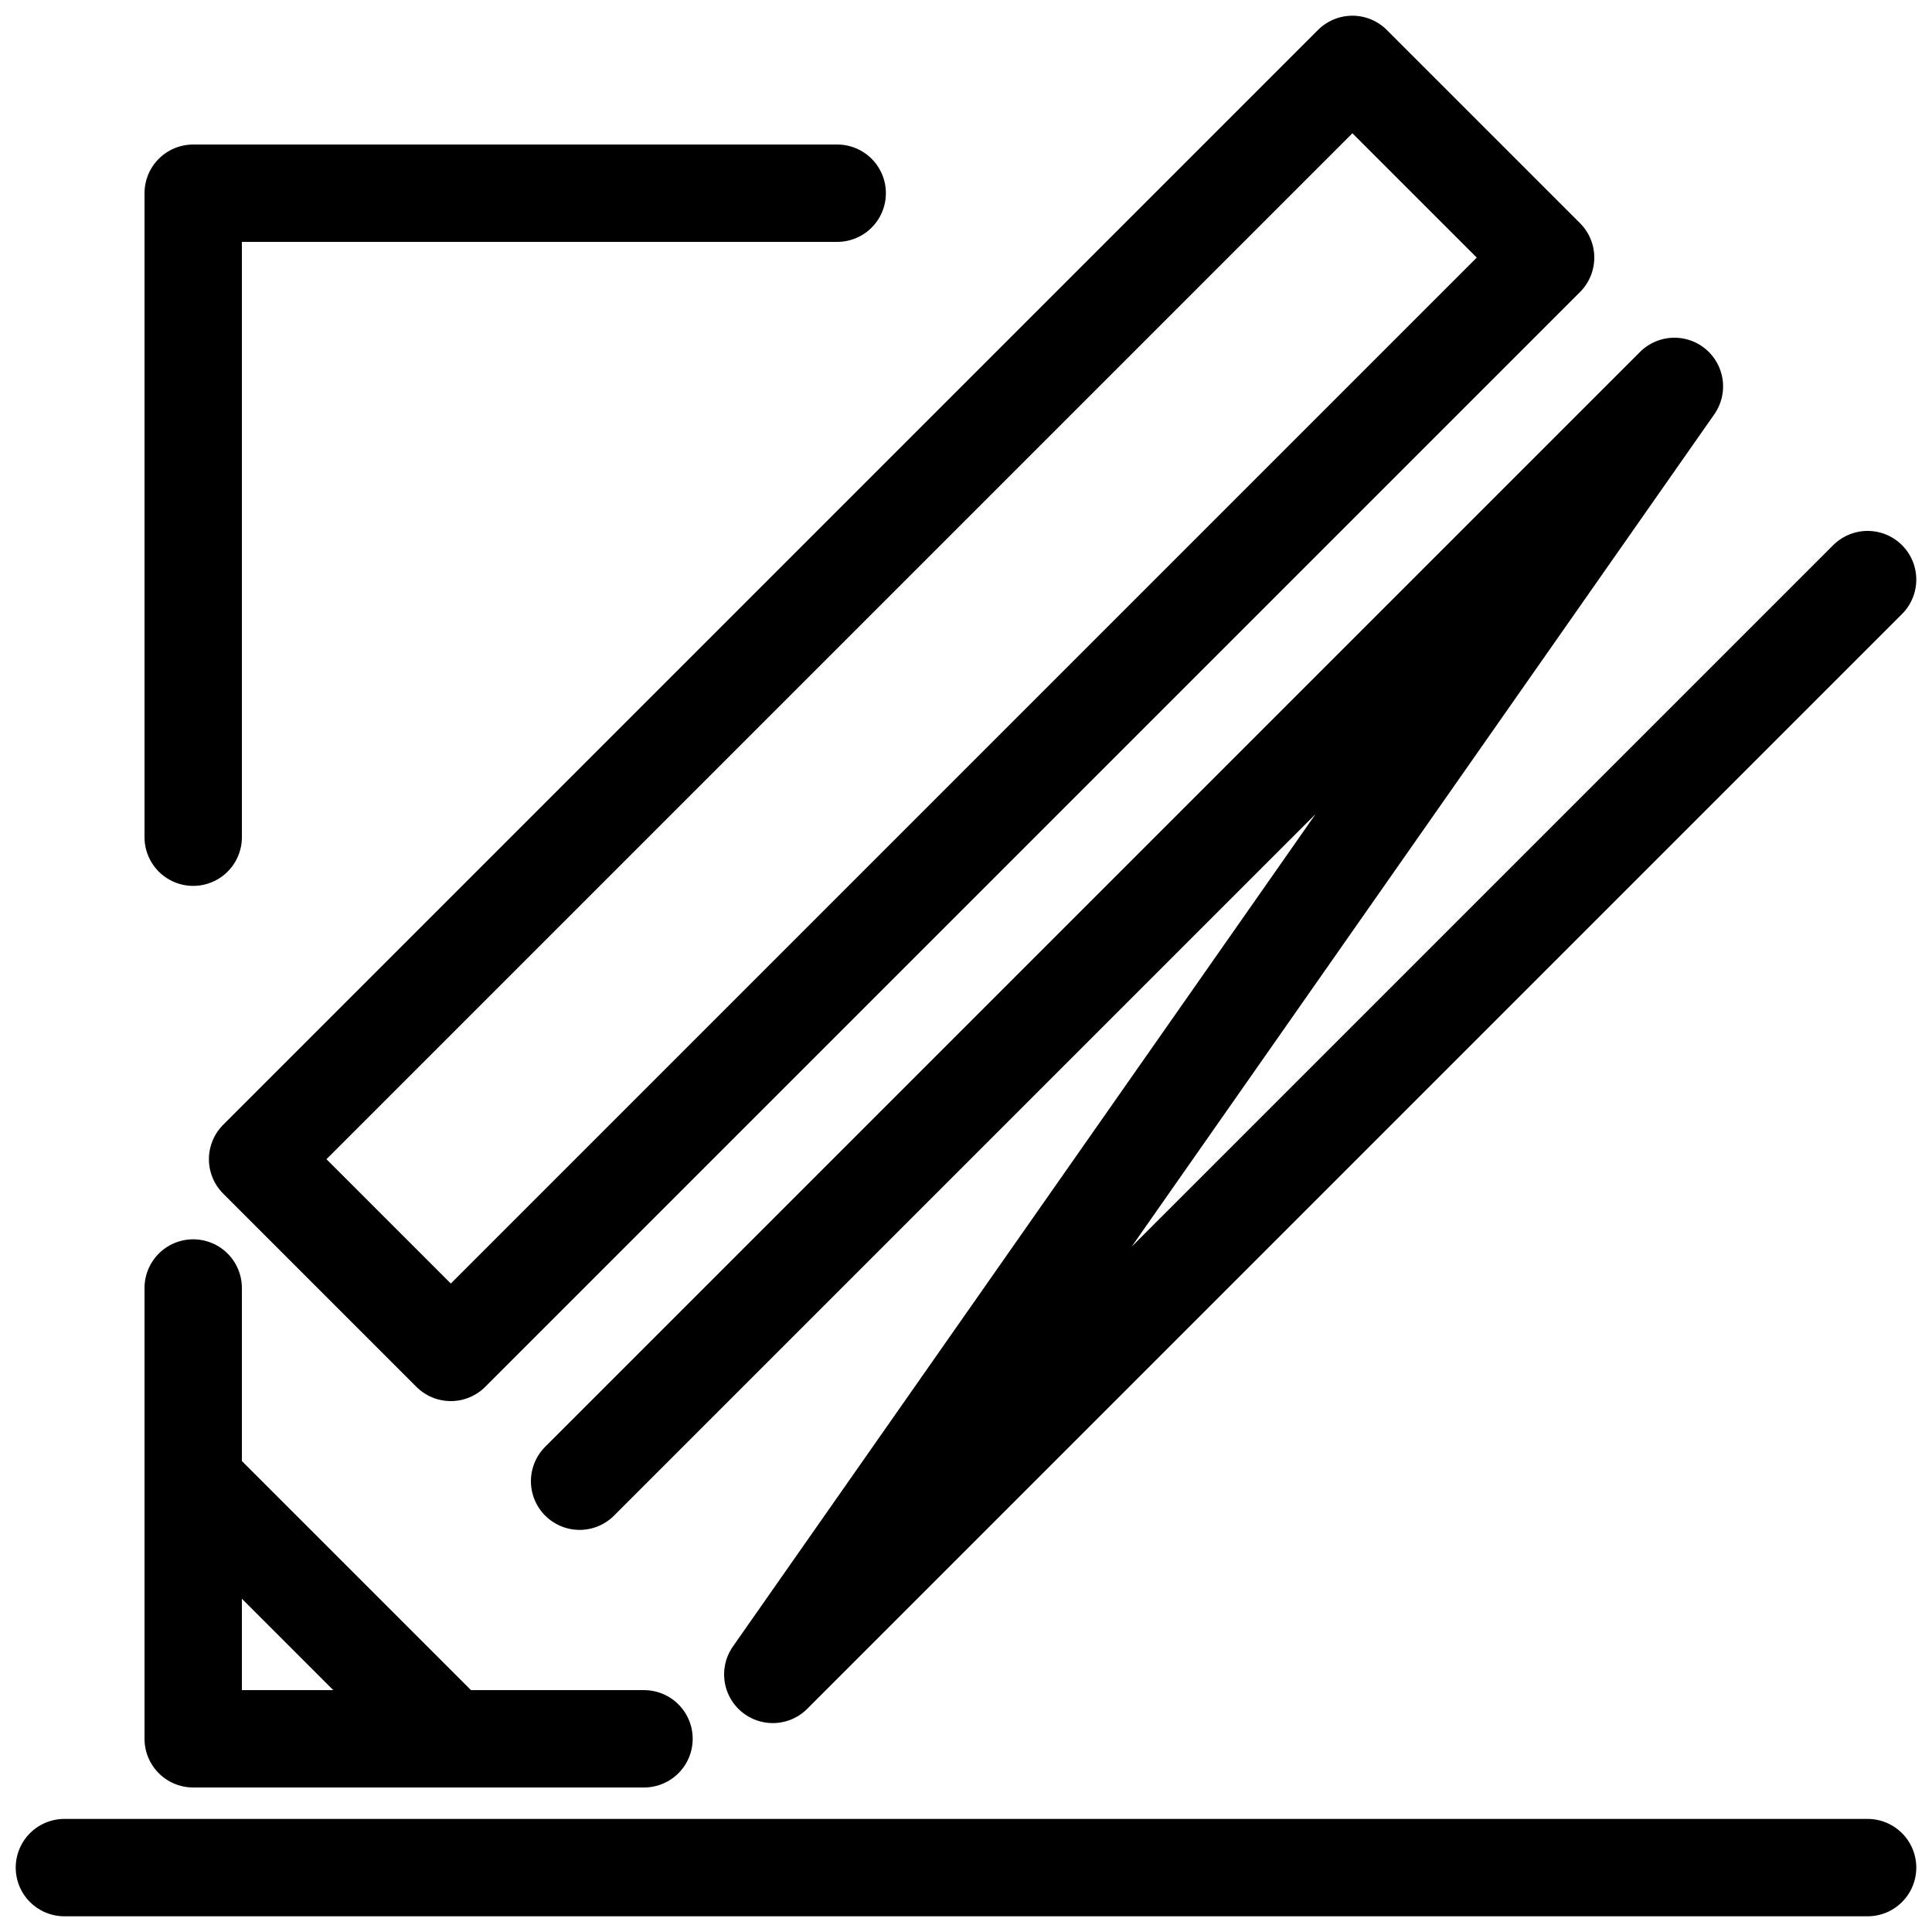
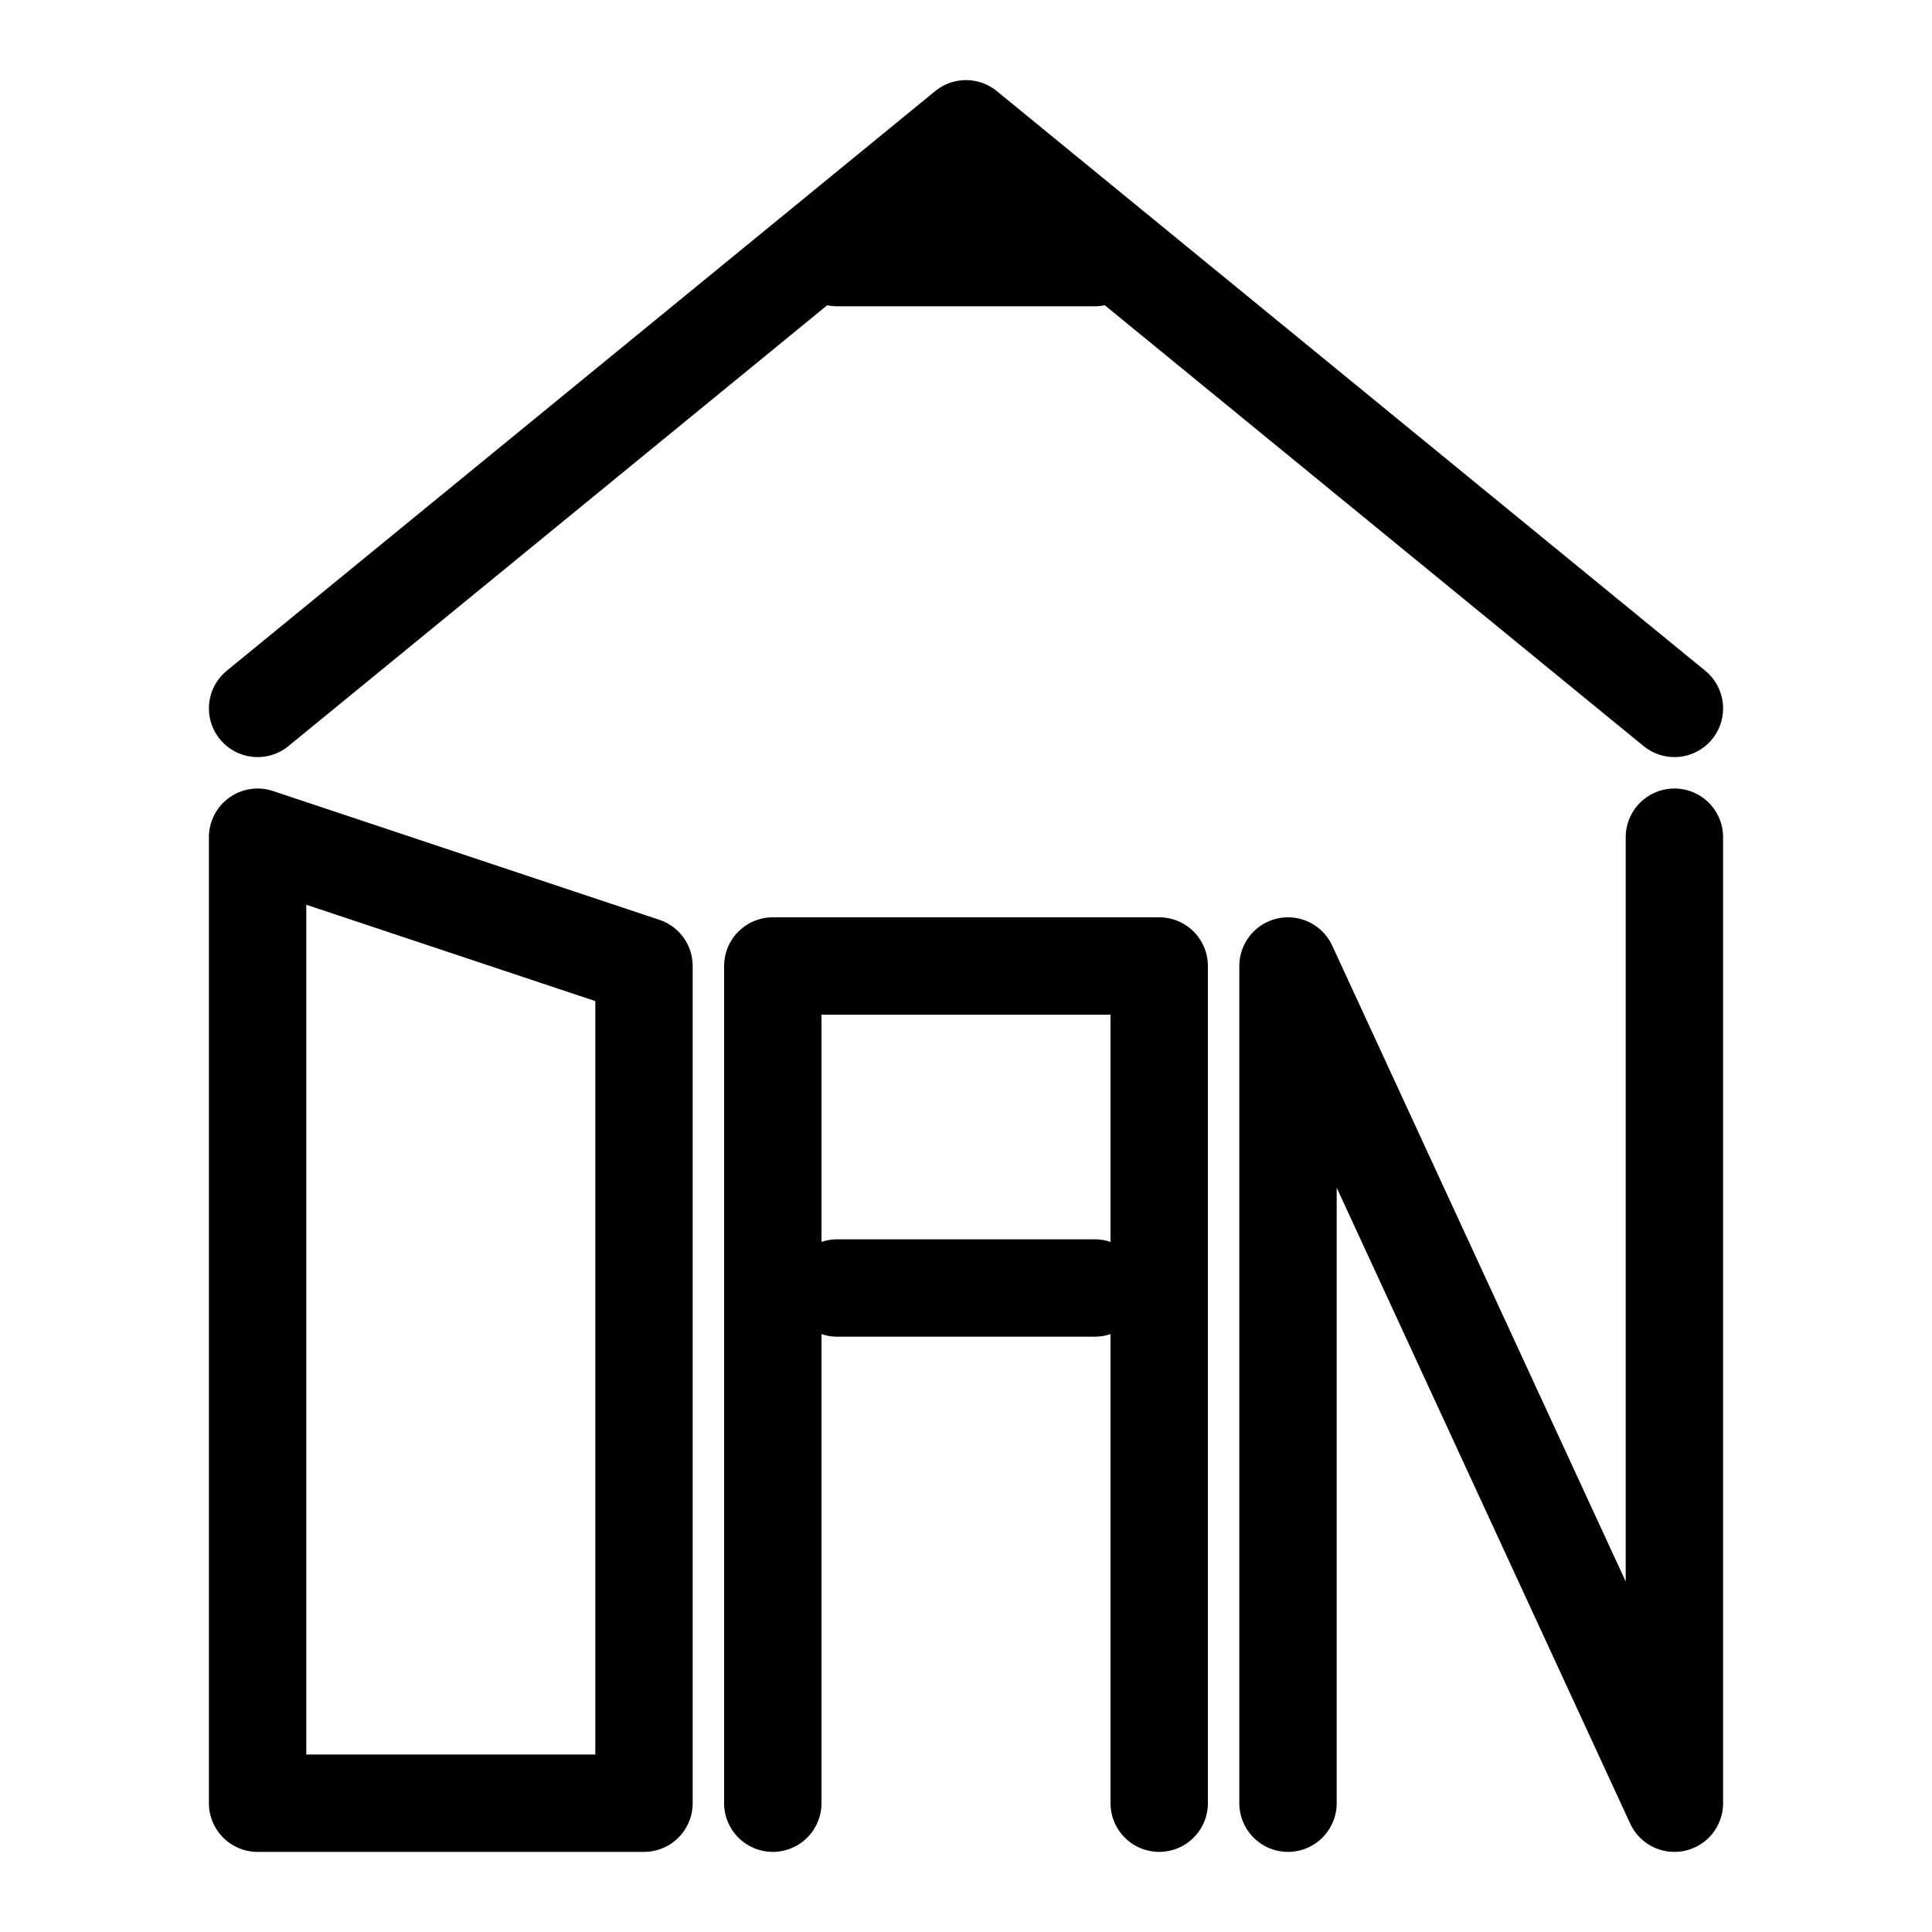
- <svg xmlns="http://www.w3.org/2000/svg" width="30" height="30" viewBox="0 0 30 30" version="1.1" id="SVGRoot">
+ <svg xmlns="http://www.w3.org/2000/svg" width="30" height="30" viewBox="0 0 30 30" version="1.1" id="SVGRoot" xml:space="preserve">
  <defs id="defs8692" />
  <g id="layer1">
-     <path style="fill:none;fill-opacity:1;stroke:#000000;stroke-width:1.512;stroke-linecap:round;stroke-linejoin:round;stroke-dasharray:none" d="M 3,13 V 3 h 10" id="path8890" />
-     <path style="fill:none;fill-opacity:1;stroke:#000000;stroke-width:1.512;stroke-linecap:round;stroke-linejoin:round;stroke-dasharray:none" d="m 3,20 v 7 h 7" id="path9255" />
-     <path style="fill:none;fill-opacity:1;stroke:#000000;stroke-width:1.512;stroke-linecap:round;stroke-linejoin:round;stroke-dasharray:none" d="M 1,29 H 29" id="path9257" />
-     <path style="fill:none;fill-opacity:1;stroke:#000000;stroke-width:1.512;stroke-linecap:round;stroke-linejoin:round;stroke-dasharray:none" d="M 4,18 21,1 24,4 7,21 Z" id="path9259" />
-     <path style="fill:none;fill-opacity:1;stroke:#000000;stroke-width:1.512;stroke-linecap:round;stroke-linejoin:round;stroke-dasharray:none" d="M 9,23 26,6 12,26 29,9" id="path9261" />
-     <path style="fill:none;fill-opacity:1;stroke:#000000;stroke-width:1.512;stroke-linecap:round;stroke-linejoin:round;stroke-dasharray:none" d="m 3,23 4,4" id="path9265" />
+     <path style="fill:none;stroke:#000000;stroke-width:1.512;stroke-linecap:round;stroke-linejoin:round;stroke-dasharray:none;stroke-opacity:1" d="m 4,13 v 15 h 6 V 15 Z" id="path356" />
+     <path style="fill:none;stroke:#000000;stroke-width:1.512;stroke-linecap:round;stroke-linejoin:round;stroke-opacity:1" d="M 12,28 V 15 h 6 v 13" id="path966" />
+     <path style="fill:none;stroke:#000000;stroke-width:1.512;stroke-linecap:round;stroke-linejoin:round;stroke-opacity:1" d="M 4,11 15,2 26,11" id="path1129" />
+     <path style="fill:none;stroke:#000000;stroke-width:1.512;stroke-linecap:round;stroke-linejoin:round;stroke-opacity:1" d="M 20,28 V 15 l 6,13 V 13" id="path1131" />
+     <path style="fill:none;stroke:#000000;stroke-width:1.512;stroke-linecap:round;stroke-linejoin:round;stroke-opacity:1" d="m 13,20 h 4" id="path1133" />
+     <path style="fill:none;stroke:#000000;stroke-width:1.512;stroke-linecap:round;stroke-linejoin:round;stroke-opacity:1" d="m 17,4 h -4 l 2,-1 2,1" id="path1133-0" />
  </g>
</svg>
